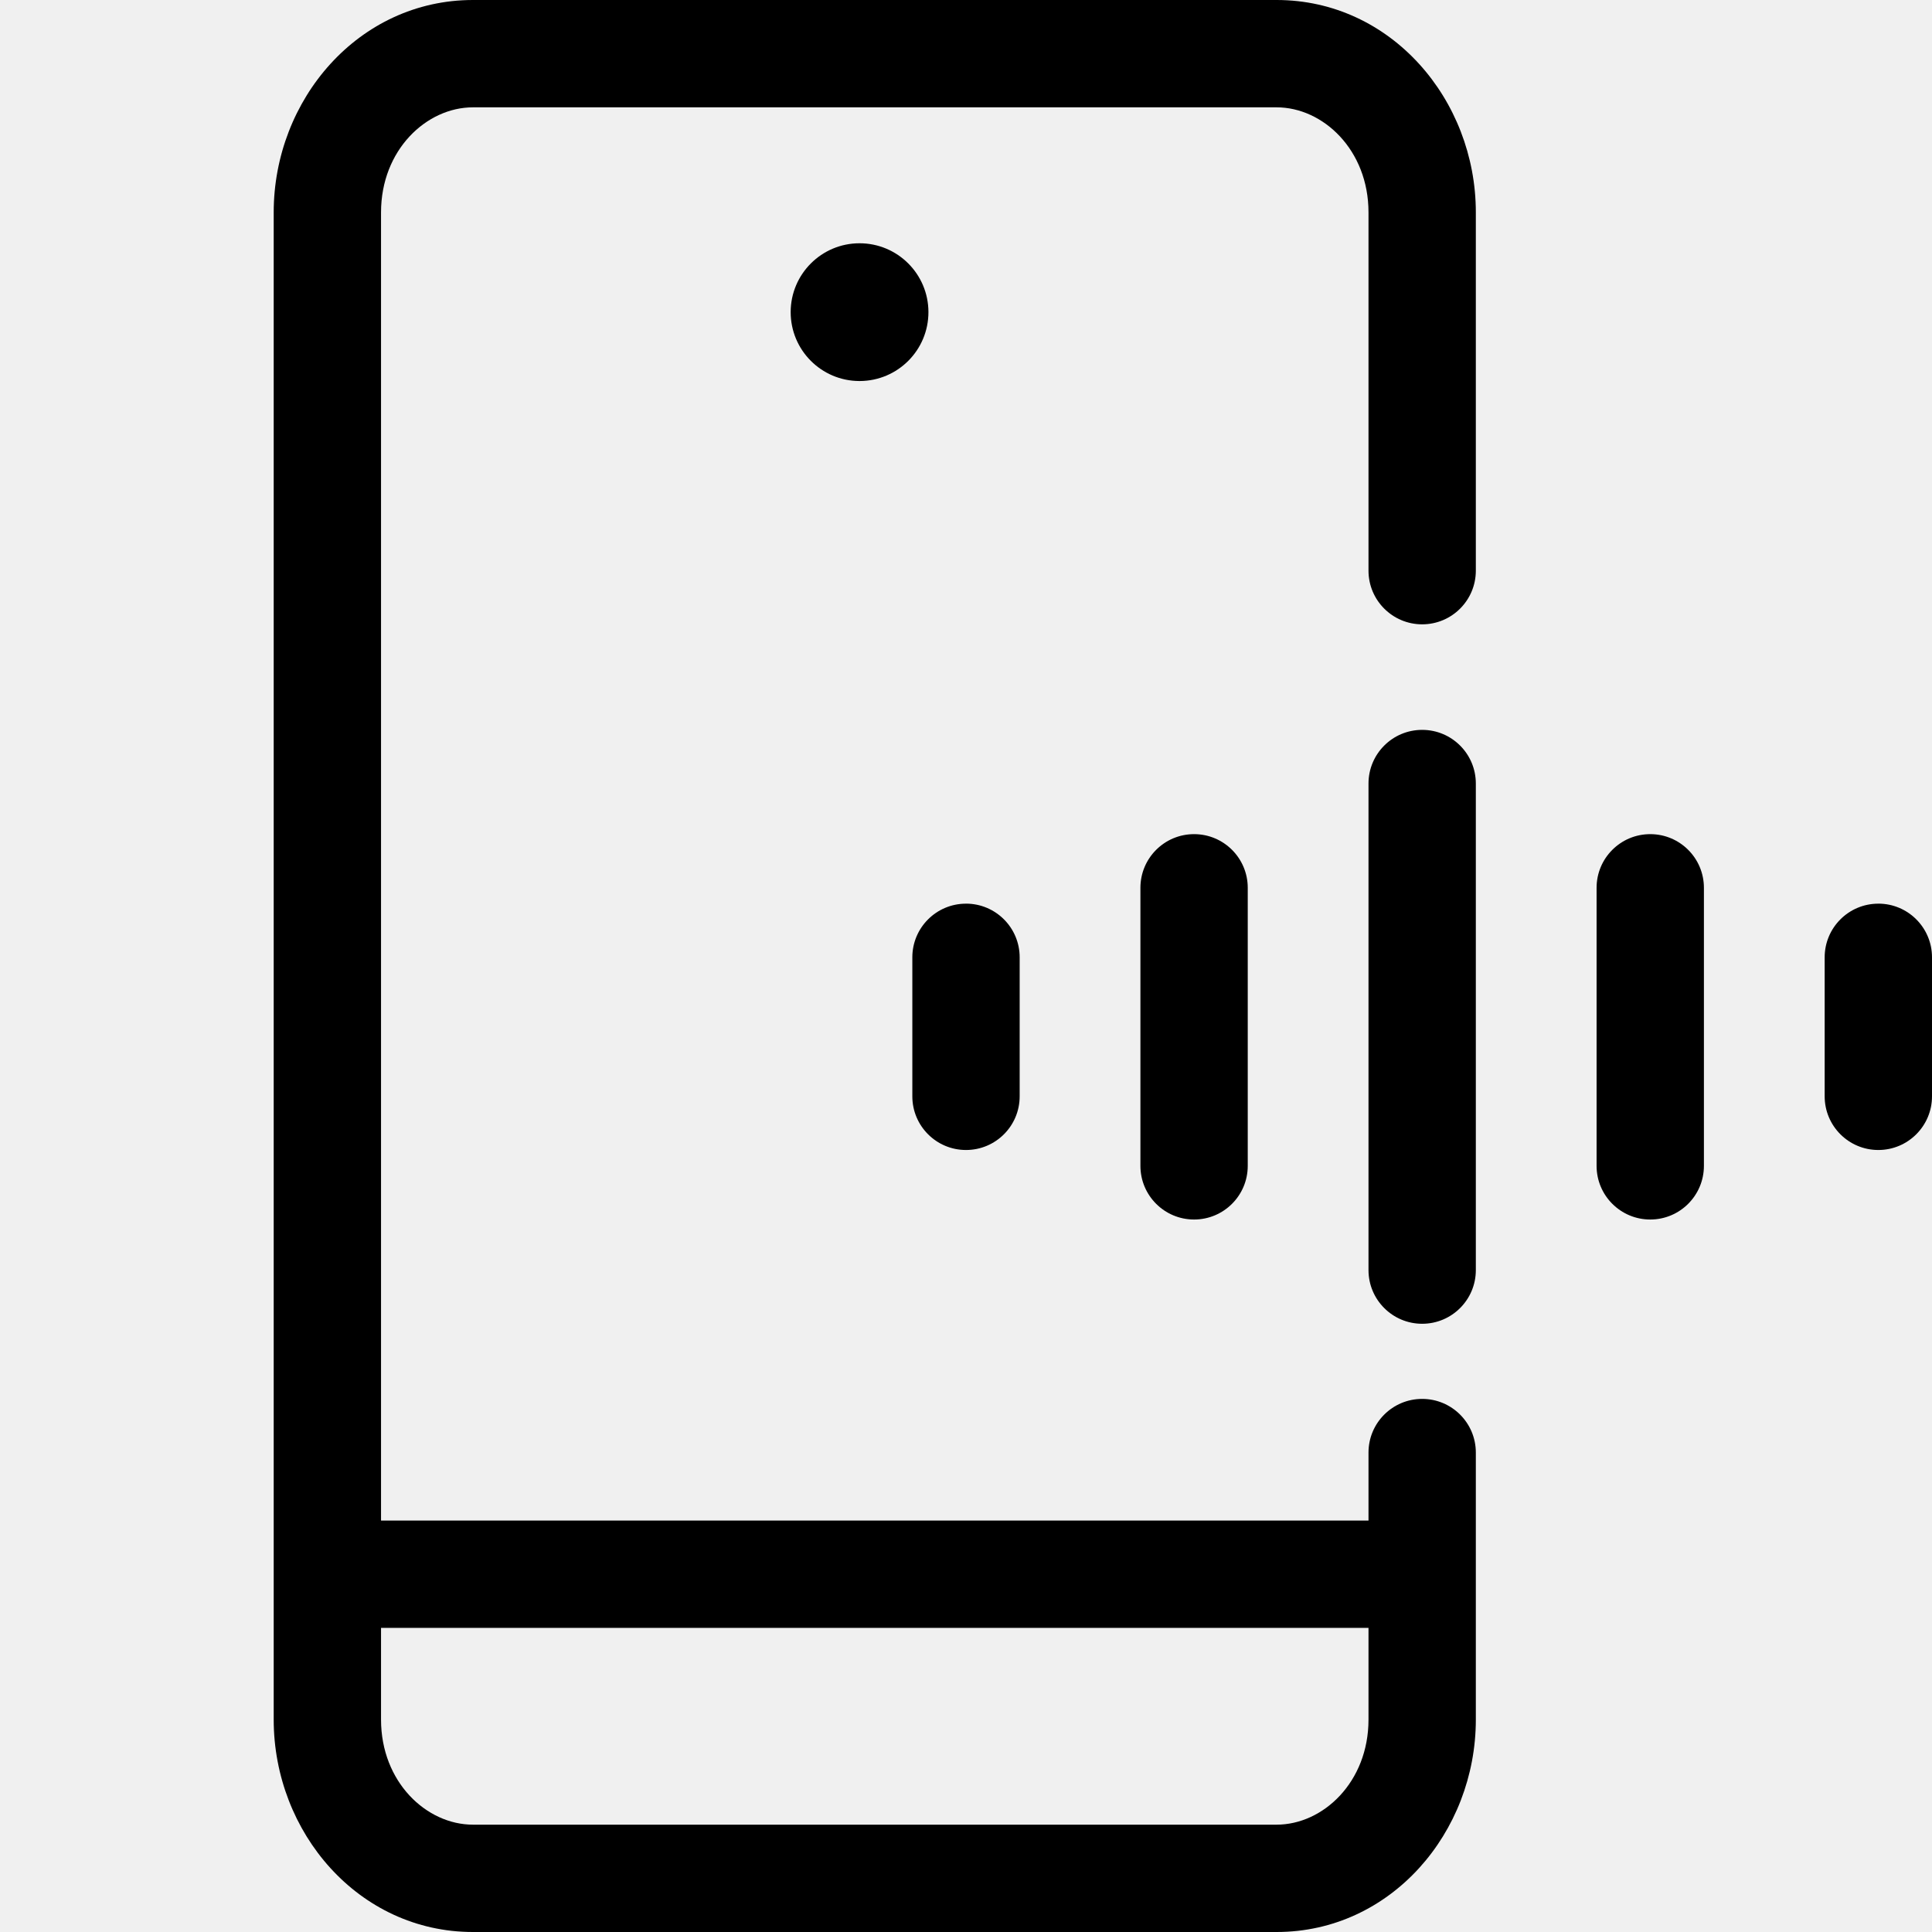
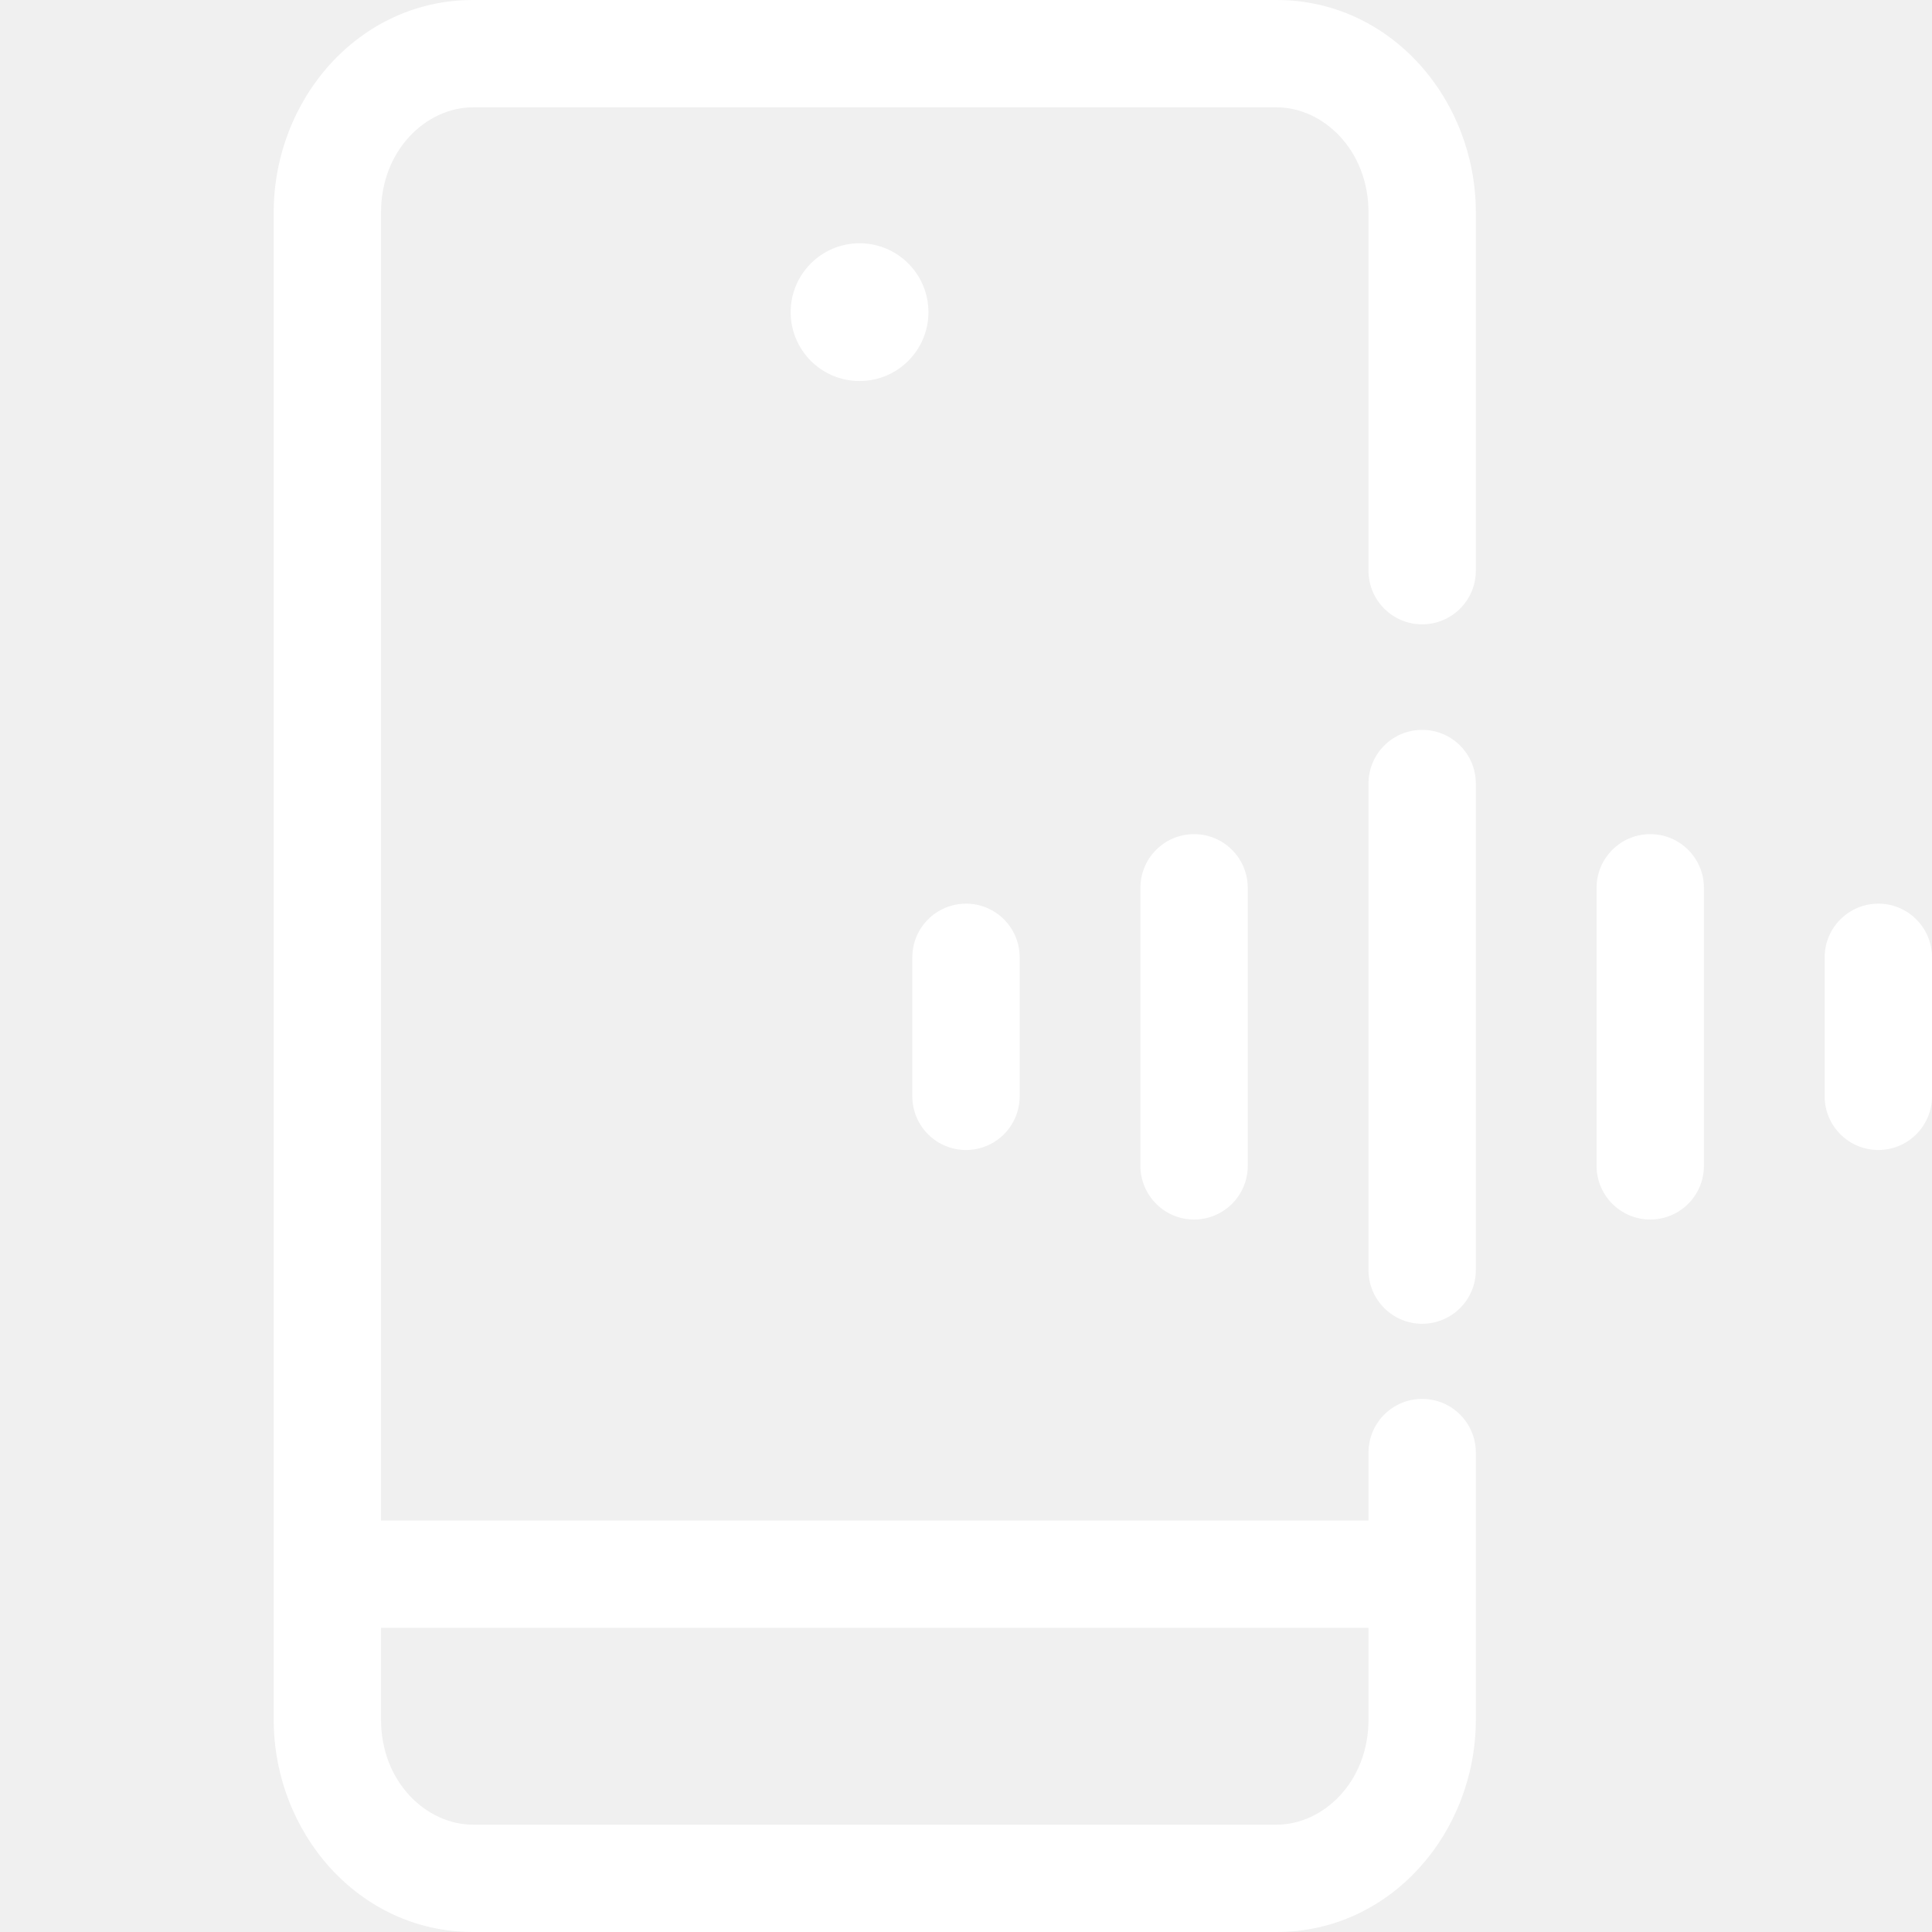
- <svg xmlns="http://www.w3.org/2000/svg" fill="currentColor" viewBox="0 0 72 72" class="icon--decorative" role="presentation">
+ <svg xmlns="http://www.w3.org/2000/svg" fill="#FFFFFF" viewBox="0 0 72 72" class="icon--decorative" role="presentation">
  <g class="phones_cell-phone--voice">
    <path fill-rule="evenodd" d="M17.625 4C15.893 4 14.2 5.587 14.2 7.914v48.753H51v-2.534a2 2 0 0 1 4 0v9.952C55 68.291 51.834 72 47.575 72h-29.95c-4.26 0-7.425-3.71-7.425-7.915V7.915C10.2 3.708 13.366 0 17.625 0h29.95C51.835 0 55 3.71 55 7.914v13.353a2 2 0 0 1-4 0V7.914C51 5.587 49.307 4 47.575 4h-29.95ZM14.2 60.667v3.418c0 2.328 1.693 3.915 3.425 3.915h29.95C49.307 68 51 66.413 51 64.085v-3.418H14.2ZM32.043 14.2a2.567 2.567 0 1 0-.02 0h.009M53 27.2a2 2 0 0 1 2 2v18.133a2 2 0 1 1-4 0V29.2a2 2 0 0 1 2-2Zm-8.5 3.886a2 2 0 0 1 2 2v10.362a2 2 0 1 1-4 0V33.086a2 2 0 0 1 2-2Zm17 0a2 2 0 0 1 2 2v10.362a2 2 0 1 1-4 0V33.086a2 2 0 0 1 2-2ZM36 33.676a2 2 0 0 1 2 2v5.181a2 2 0 1 1-4 0v-5.18a2 2 0 0 1 2-2Zm34 0a2 2 0 0 1 2 2v5.181a2 2 0 1 1-4 0v-5.18a2 2 0 0 1 2-2Z" class="path-fill fill-path" clip-rule="evenodd" />
  </g>
</svg>
